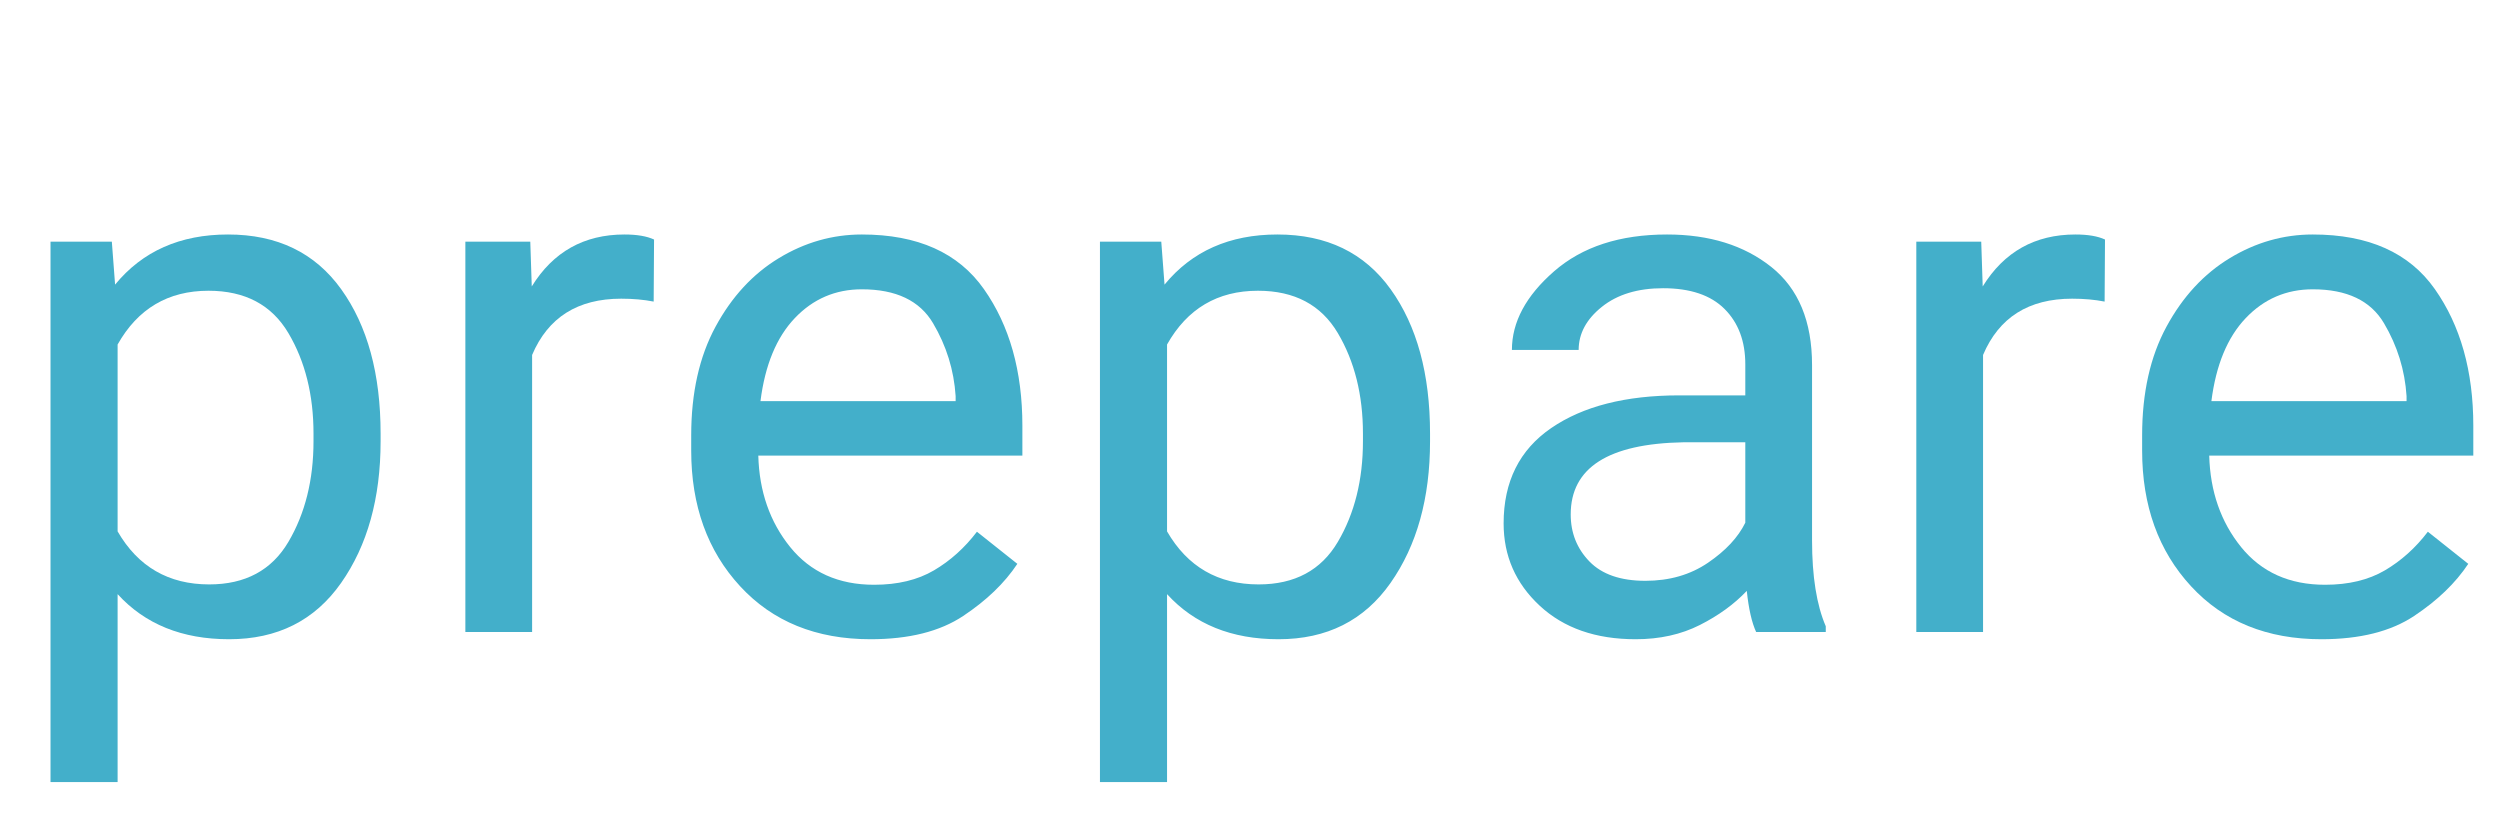
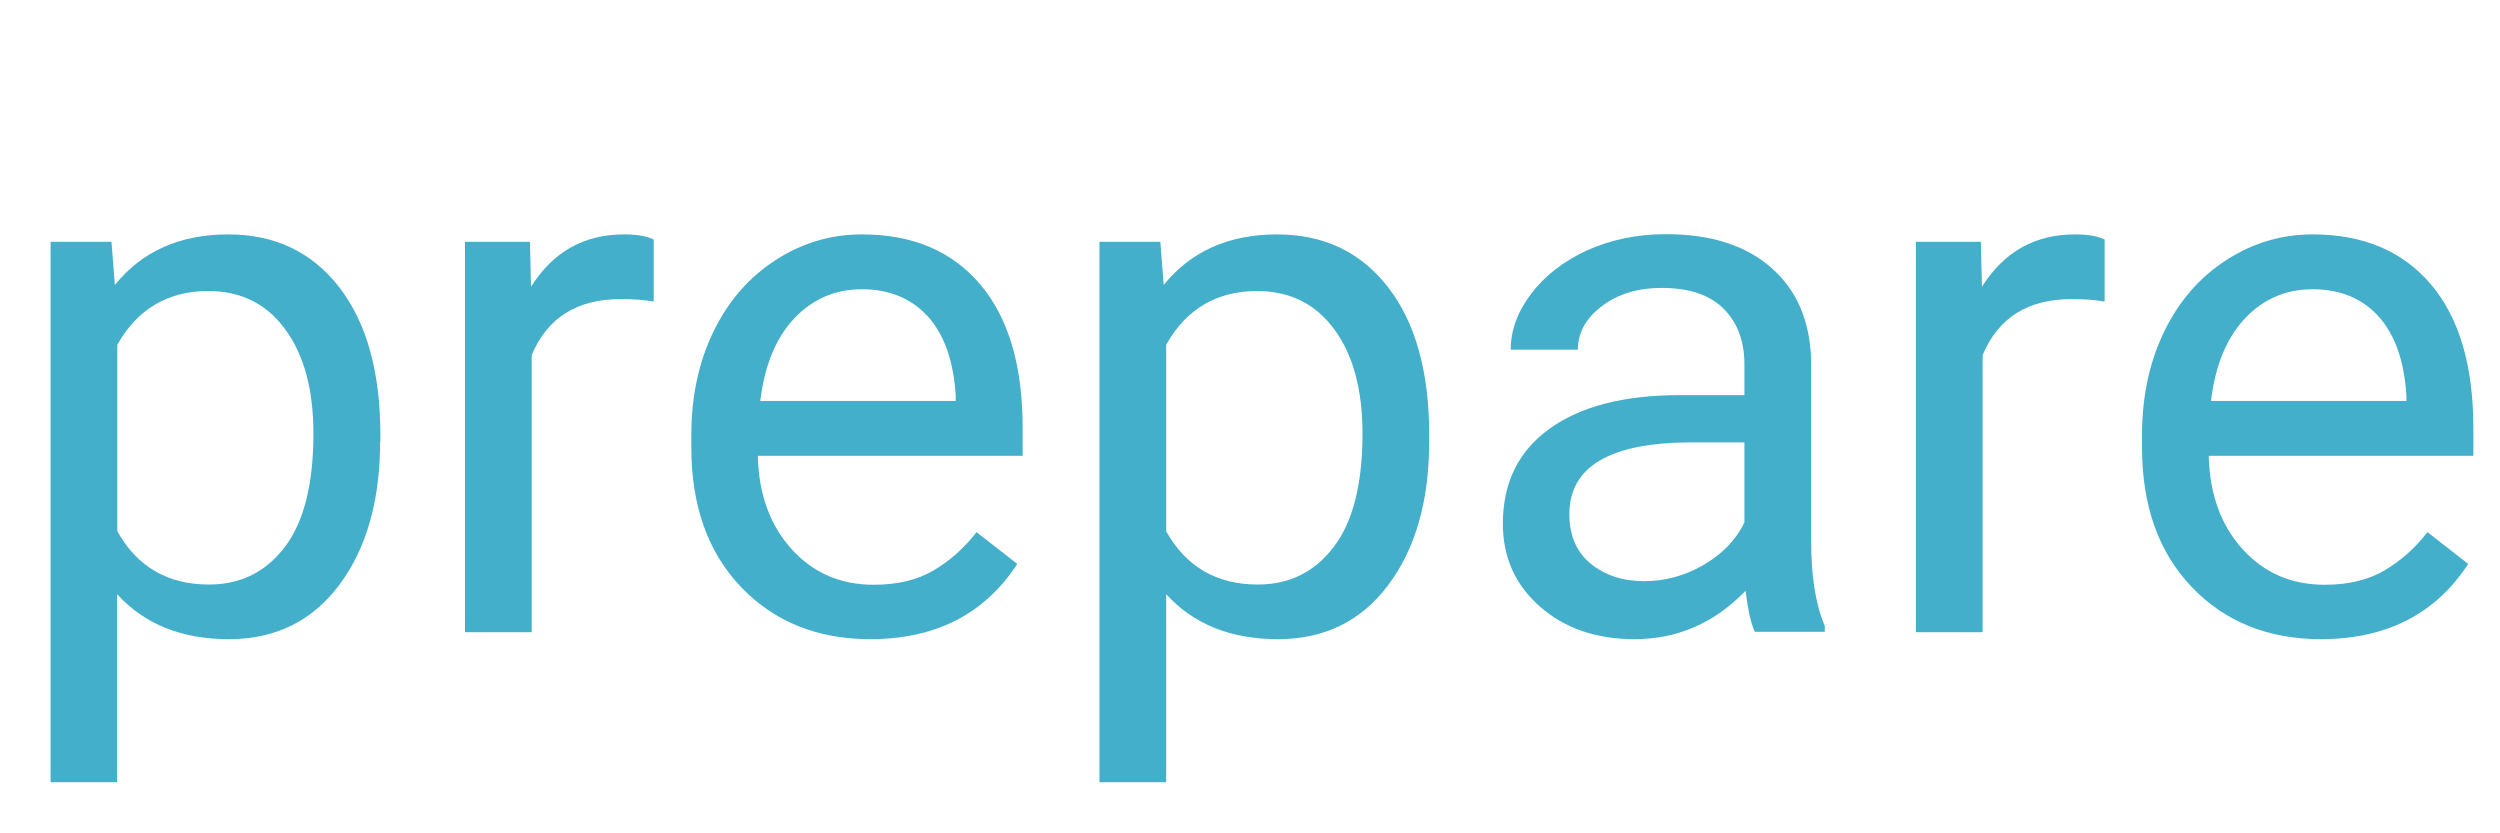
- <svg xmlns="http://www.w3.org/2000/svg" id="Lager_1" data-name="Lager 1" viewBox="0 0 1116.65 371.73">
-   <text transform="translate(0 282.3)" style="isolation:isolate;font-size:330px;fill:#43afca;font-family:Roboto-Regular, Roboto">p</text>
-   <text transform="translate(185.14 282.3)" style="isolation:isolate;font-size:330px;fill:#43afca;font-family:Roboto-Regular, Roboto;letter-spacing:-0.01em">r</text>
-   <text transform="translate(293.75 282.3)" style="isolation:isolate;font-size:330px;fill:#43afca;font-family:Roboto-Regular, Roboto">epa</text>
-   <text transform="translate(833.22 282.3)" style="isolation:isolate;font-size:330px;fill:#43afca;font-family:Roboto-Regular, Roboto;letter-spacing:-0.01em">r</text>
-   <text transform="translate(941.82 282.3)" style="isolation:isolate;font-size:330px;fill:#43afca;font-family:Roboto-Regular, Roboto">e</text>
+ <svg xmlns="http://www.w3.org/2000/svg" version="1.1" id="Lager_1" x="0px" y="0px" viewBox="0 0 1116.7 371.7" style="enable-background:new 0 0 1116.7 371.7;" xml:space="preserve">
+   <style type="text/css">
+ 	.st0{enable-background:new    ;}
+ 	.st1{fill:#43AFCA;}
+ </style>
+   <g class="st0">
+     <path class="st1" d="M169.8,197.1c0,26.5-6.1,47.9-18.2,64.1c-12.1,16.2-28.6,24.3-49.3,24.3c-21.2,0-37.8-6.7-50-20.1v84H22.6V108   h27.2l1.5,19.3c12.1-15,29-22.6,50.6-22.6c20.9,0,37.5,7.9,49.7,23.7c12.2,15.8,18.3,37.8,18.3,65.9V197.1z M140,193.7   c0-19.7-4.2-35.2-12.6-46.6C119.1,135.7,107.6,130,93,130c-18,0-31.6,8-40.6,24v83.3c8.9,15.9,22.6,23.8,40.9,23.8   c14.3,0,25.6-5.7,34.1-17C135.8,232.9,140,216,140,193.7z" />
+   </g>
+   <g class="st0">
+     <path class="st1" d="M292,134.7c-4.5-0.8-9.4-1.1-14.7-1.1c-19.6,0-32.8,8.3-39.8,25v123.8h-29.8V108h29l0.5,20.1   c9.8-15.6,23.6-23.4,41.6-23.4c5.8,0,10.2,0.8,13.2,2.3V134.7z" />
+   </g>
+   <g class="st0">
+     <path class="st1" d="M388.7,285.5c-23.6,0-42.9-7.8-57.7-23.3c-14.8-15.5-22.2-36.3-22.2-62.3v-5.5c0-17.3,3.3-32.7,9.9-46.3   c6.6-13.6,15.8-24.2,27.7-31.9c11.9-7.7,24.7-11.5,38.6-11.5c22.7,0,40.3,7.5,52.9,22.4c12.6,14.9,18.9,36.3,18.9,64.1v12.4H338.5   c0.4,17.2,5.5,31.1,15.1,41.7c9.6,10.6,21.8,15.9,36.7,15.9c10.5,0,19.4-2.1,26.7-6.4c7.3-4.3,13.7-10,19.2-17.1l18.2,14.2   C439.8,274.3,417.9,285.5,388.7,285.5z M385,129.2c-12,0-22.1,4.4-30.3,13.1c-8.2,8.8-13.2,21-15.1,36.8h87.3v-2.3   c-0.9-15.1-4.9-26.9-12.2-35.2C407.3,133.4,397.4,129.2,385,129.2z" />
+     <path class="st1" d="M638.4,197.1c0,26.5-6.1,47.9-18.2,64.1c-12.1,16.2-28.6,24.3-49.3,24.3c-21.2,0-37.8-6.7-50-20.1v84h-29.8   V108h27.2l1.5,19.3c12.1-15,29-22.6,50.6-22.6c20.9,0,37.5,7.9,49.7,23.7c12.2,15.8,18.3,37.8,18.3,65.9V197.1z M608.6,193.7   c0-19.7-4.2-35.2-12.6-46.6c-8.4-11.4-19.9-17.1-34.5-17.1c-18,0-31.6,8-40.6,24v83.3c8.9,15.9,22.6,23.8,40.9,23.8   c14.3,0,25.6-5.7,34.1-17C604.4,232.9,608.6,216,608.6,193.7z" />
+     <path class="st1" d="M783.9,282.3c-1.7-3.4-3.1-9.6-4.2-18.4c-13.9,14.4-30.4,21.6-49.6,21.6c-17.2,0-31.3-4.9-42.3-14.6   c-11-9.7-16.5-22-16.5-37c0-18.2,6.9-32.3,20.7-42.3c13.8-10,33.2-15.1,58.2-15.1h29v-13.7c0-10.4-3.1-18.7-9.3-24.9   c-6.2-6.2-15.4-9.3-27.6-9.3c-10.6,0-19.6,2.7-26.7,8.1c-7.2,5.4-10.8,11.9-10.8,19.5h-30c0-8.7,3.1-17.1,9.3-25.2   c6.2-8.1,14.6-14.5,25.1-19.3c10.6-4.7,22.2-7.1,34.9-7.1c20.1,0,35.8,5,47.2,15.1c11.4,10,17.3,23.9,17.7,41.5v80.2   c0,16,2,28.7,6.1,38.2v2.6H783.9z M734.4,259.6c9.3,0,18.2-2.4,26.6-7.3s14.4-11.1,18.2-18.9v-35.8h-23.4   c-36.5,0-54.8,10.7-54.8,32.1c0,9.3,3.1,16.7,9.3,21.9C716.7,256.9,724.7,259.6,734.4,259.6z" />
+   </g>
+   <g class="st0">
+     <path class="st1" d="M940.1,134.7c-4.5-0.8-9.4-1.1-14.7-1.1c-19.6,0-32.8,8.3-39.8,25v123.8h-29.8V108h29l0.5,20.1   c9.8-15.6,23.6-23.4,41.6-23.4c5.8,0,10.2,0.8,13.2,2.3V134.7z" />
+   </g>
+   <g class="st0">
+     <path class="st1" d="M1036.7,285.5c-23.6,0-42.9-7.8-57.7-23.3c-14.8-15.5-22.2-36.3-22.2-62.3v-5.5c0-17.3,3.3-32.7,9.9-46.3   c6.6-13.6,15.8-24.2,27.7-31.9c11.9-7.7,24.7-11.5,38.6-11.5c22.7,0,40.3,7.5,52.9,22.4c12.6,14.9,18.9,36.3,18.9,64.1v12.4H986.6   c0.4,17.2,5.5,31.1,15.1,41.7c9.6,10.6,21.8,15.9,36.7,15.9c10.5,0,19.4-2.1,26.7-6.4c7.3-4.3,13.7-10,19.2-17.1l18.2,14.2   C1087.9,274.3,1065.9,285.5,1036.7,285.5z M1033,129.2c-12,0-22.1,4.4-30.3,13.1c-8.2,8.8-13.2,21-15.1,36.8h87.3v-2.3   c-0.9-15.1-4.9-26.9-12.2-35.2C1055.4,133.4,1045.5,129.2,1033,129.2z" />
+   </g>
</svg>
